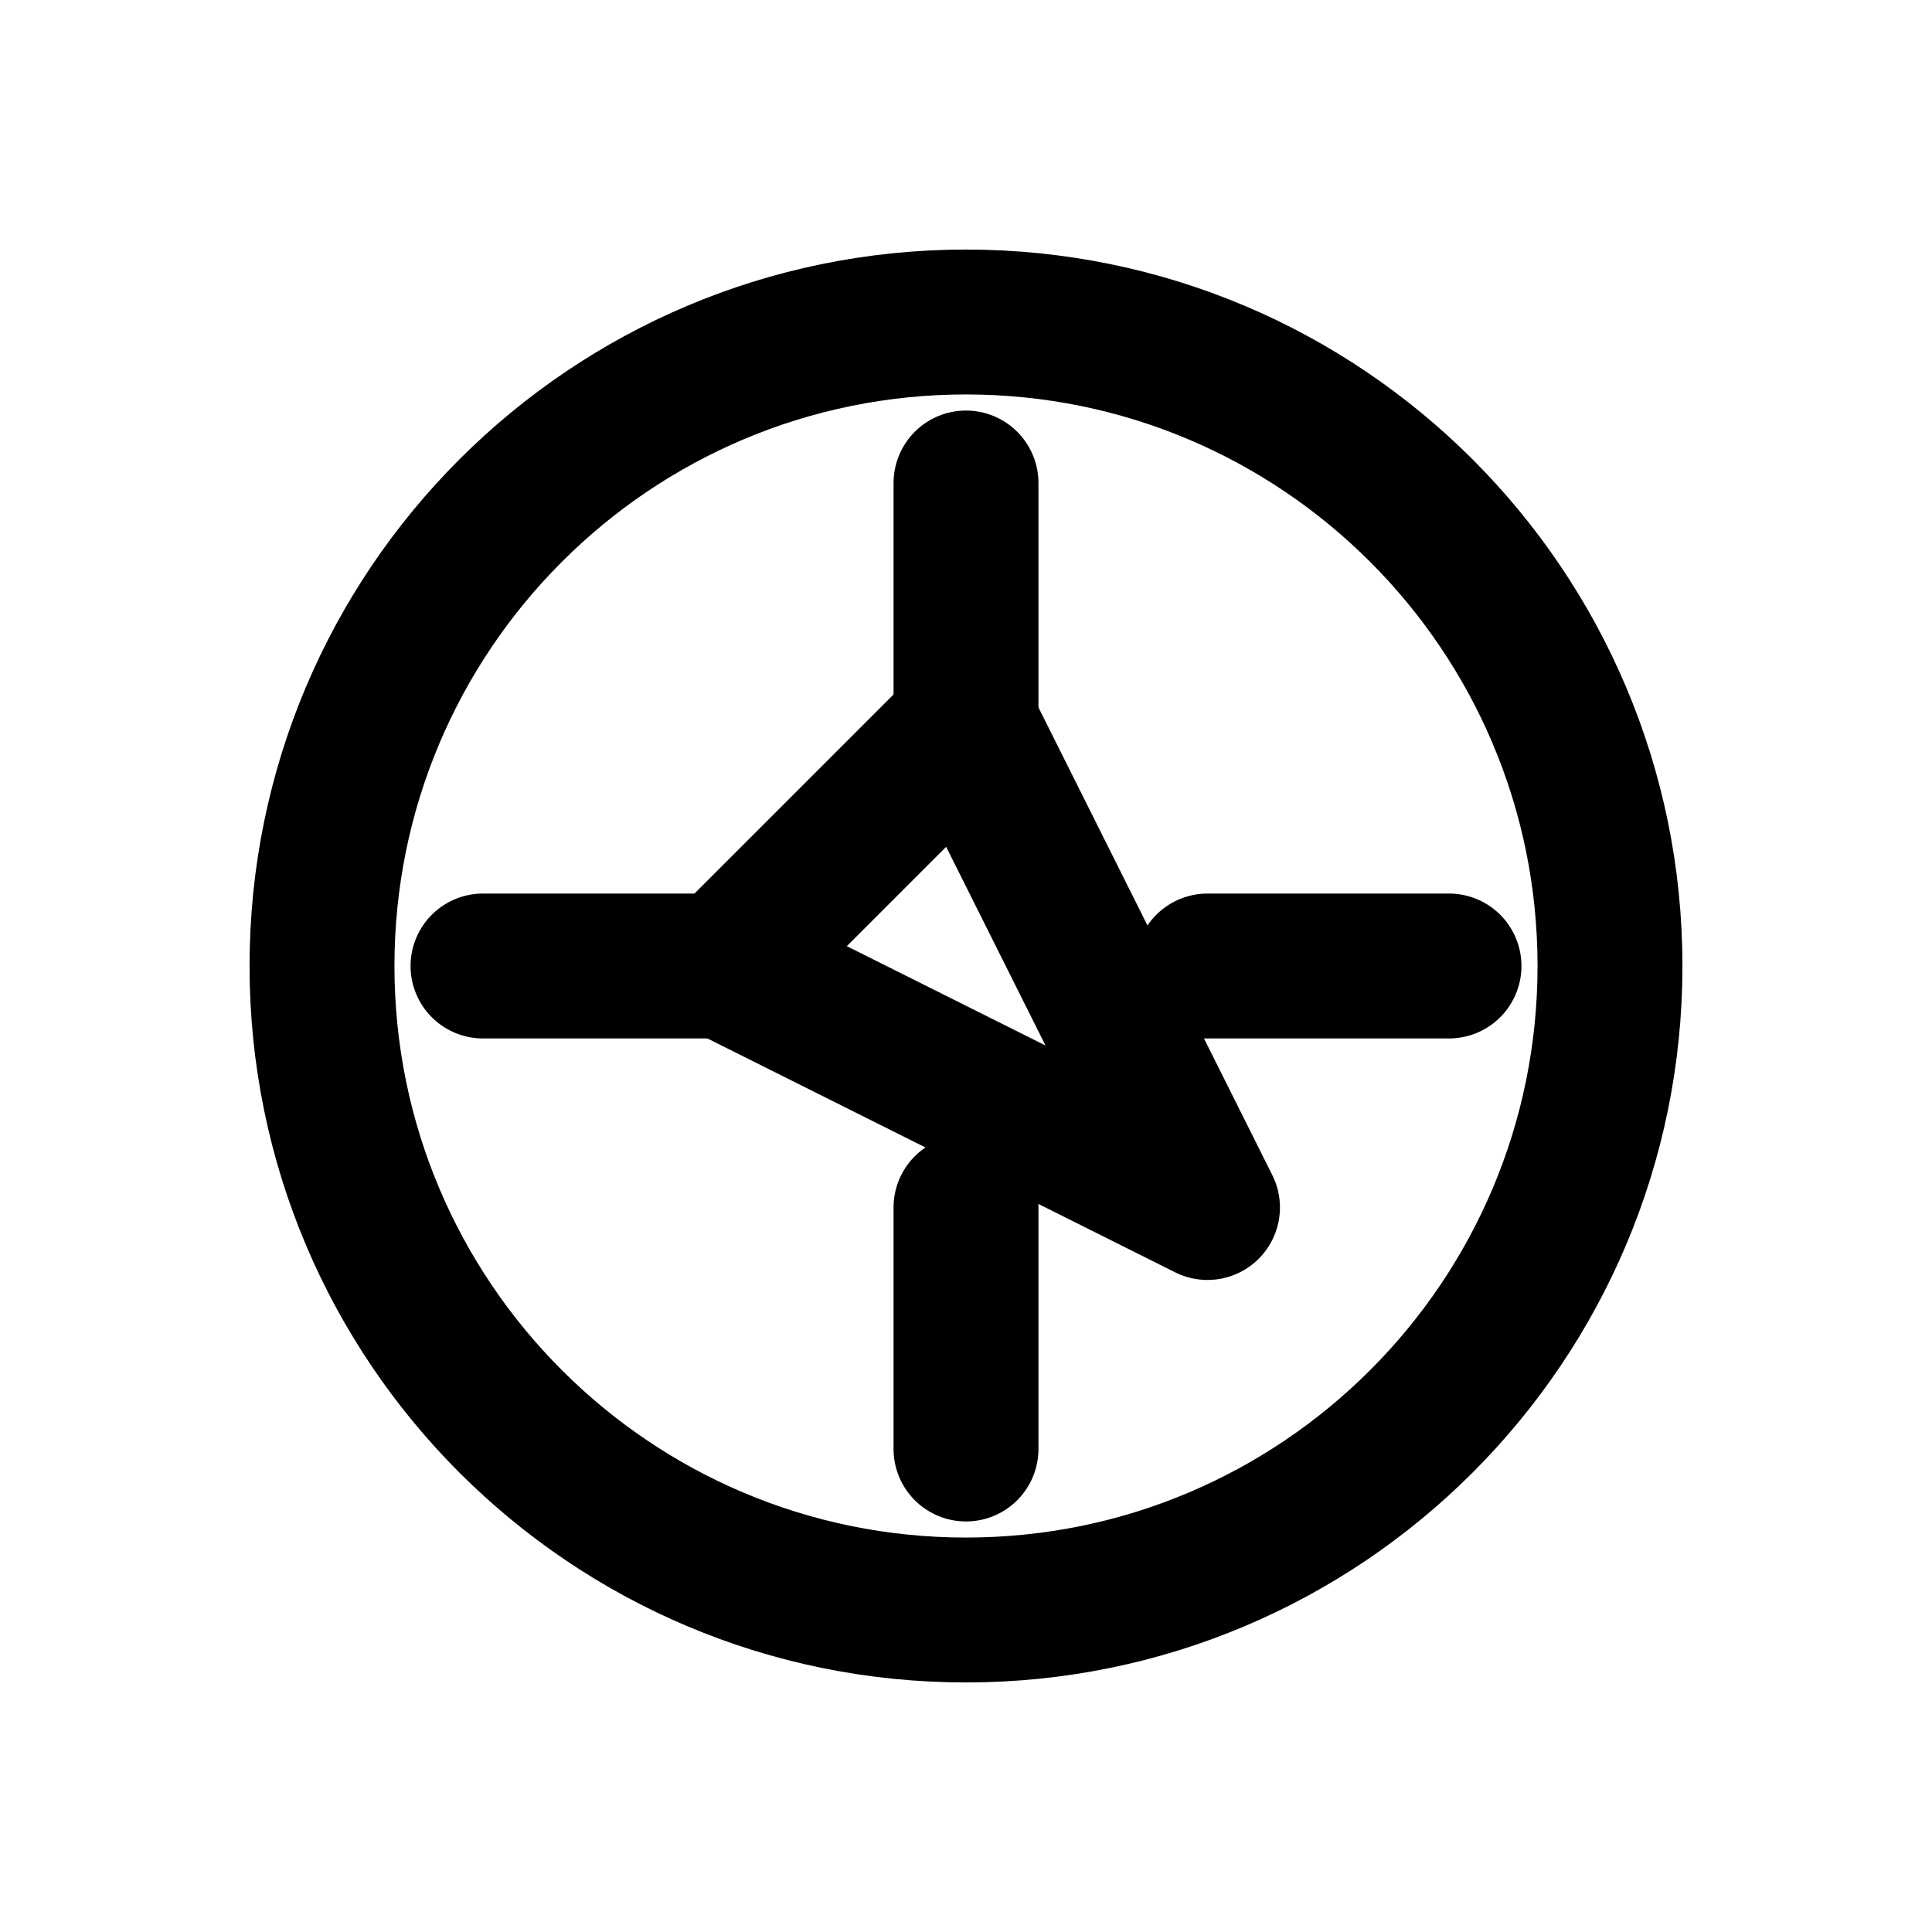
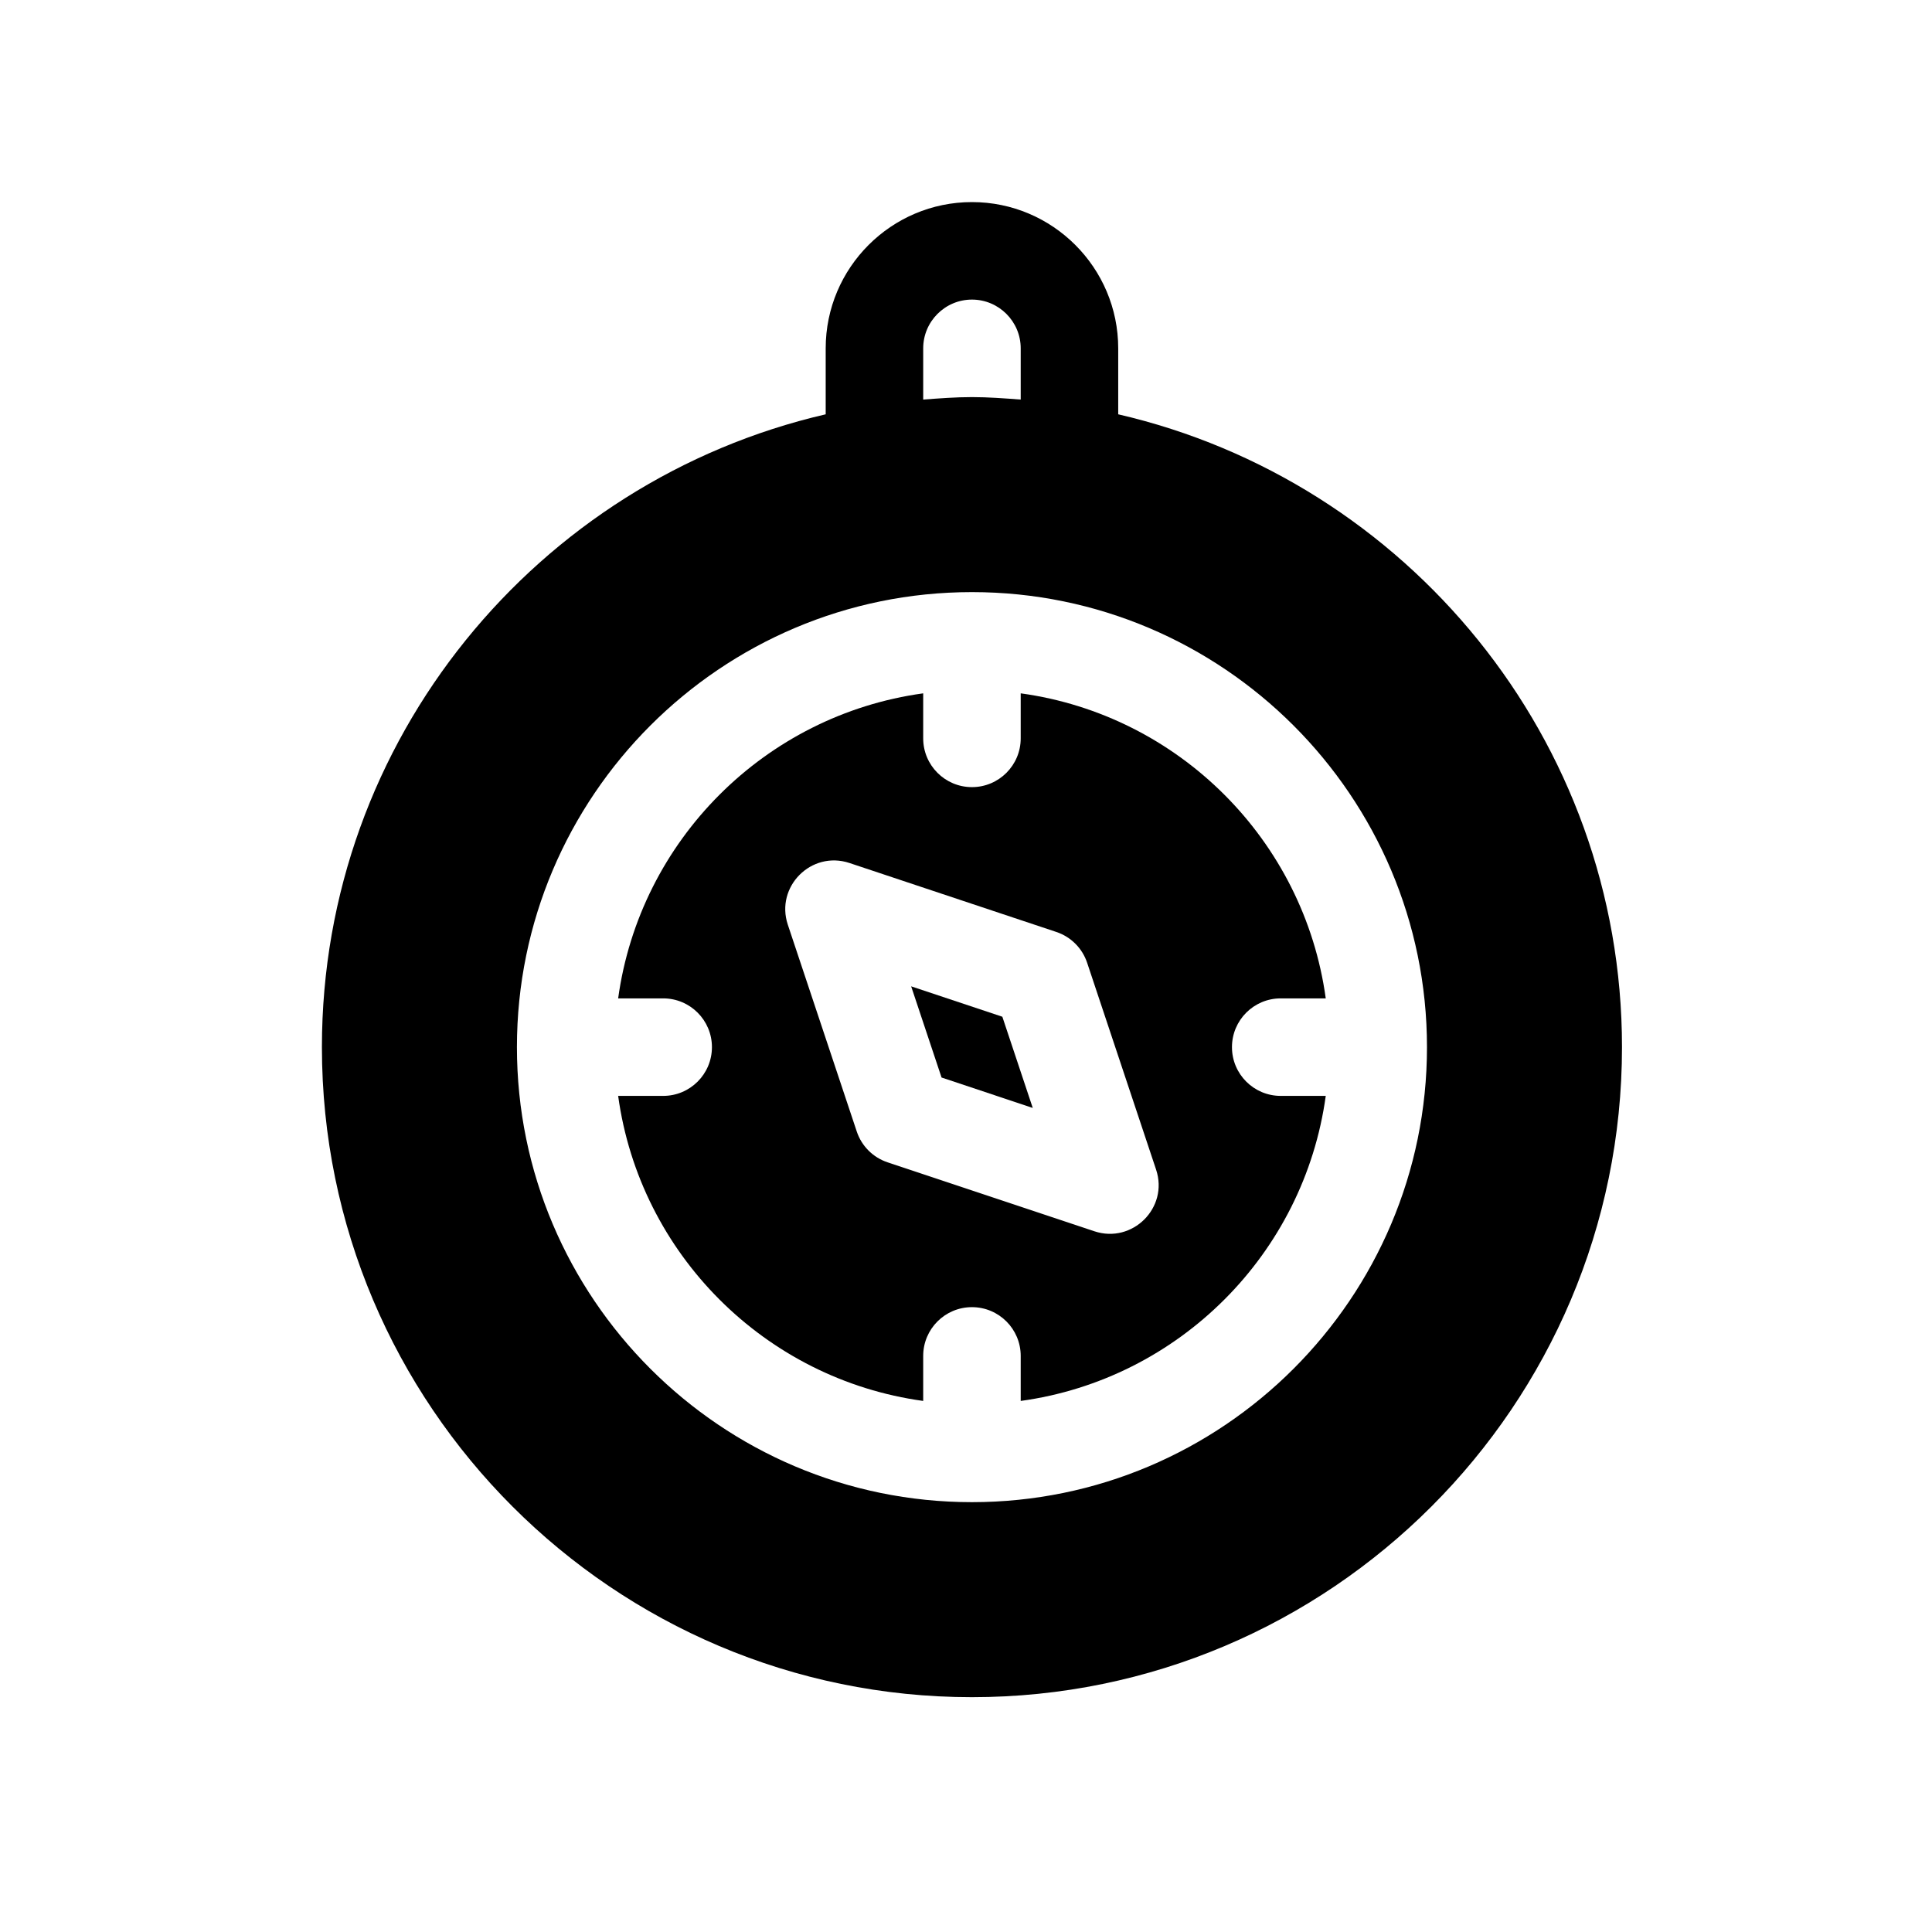
- <svg xmlns="http://www.w3.org/2000/svg" viewBox="0 0 24 24">
-   <g id="icon" fill="none" stroke="currentColor" stroke-width="1.8" stroke-linecap="round" stroke-linejoin="round">
-     <circle cx="12" cy="12" r="8" />
-     <path d="M12 6v3" />
-     <path d="M12 15v3" />
-     <path d="M6 12h3" />
-     <path d="M15 12h3" />
-     <path d="M12 9l3 6l-6-3z" />
+ <svg xmlns="http://www.w3.org/2000/svg" viewBox="0 0 24 24" version="1.1" id="svg290">
+   <defs id="defs294" />
+   <g id="g367" transform="matrix(0.02321568,0,0,0.02321568,11.27125,11.47795)">
+     <g id="g6" transform="matrix(1.5625,0,0,1.5625,-365.4237,-386.2712)">
+       <g id="g4">
+         <polygon points="235.179,268.571 245.592,299.799 276.821,310.212 266.408,278.983 " id="polygon2" />
+       </g>
+     </g>
+     <g id="g12" transform="matrix(1.5625,0,0,1.5625,-365.4237,-386.2712)">
+       <g id="g10">
+         <path d="m 345.043,289.391 c 0,-9.223 7.473,-16.696 16.696,-16.696 h 15.42 C 369.724,218.549 326.841,175.666 272.695,168.231 v 15.42 c 0,9.223 -7.473,16.696 -16.696,16.696 -9.223,0 -16.696,-7.473 -16.696,-16.696 v -15.42 c -54.146,7.435 -97.029,50.318 -104.464,104.464 h 15.42 c 9.223,0 16.696,7.473 16.696,16.696 0,9.223 -7.473,16.696 -16.696,16.696 h -15.42 c 7.435,54.146 50.318,97.028 104.464,104.464 v -15.42 c 0,-9.223 7.473,-16.696 16.696,-16.696 9.223,0 16.696,7.473 16.696,16.696 v 15.42 c 54.146,-7.435 97.028,-50.318 104.464,-104.464 h -15.42 c -9.223,0 -16.696,-7.473 -16.696,-16.696 z m -47.104,63.061 -70.832,-23.614 c -4.984,-1.657 -8.897,-5.571 -10.554,-10.554 l -23.614,-70.832 c -4.331,-12.997 8.034,-25.463 21.12,-21.12 l 70.832,23.614 c 4.984,1.657 8.897,5.571 10.554,10.554 l 23.614,70.832 c 4.362,13.086 -8.128,25.436 -21.12,21.12 z" id="path8" />
+       </g>
+     </g>
+     <g id="g18" transform="matrix(1.5625,0,0,1.5625,-365.4237,-386.2712)">
+       <g id="g16">
+         <path d="M 306.087,72.675 V 50.087 C 306.087,22.468 283.619,0 256,0 228.381,0 205.913,22.468 205.913,50.087 V 72.675 C 107.243,95.486 33.391,183.89 33.391,289.391 33.391,412.135 133.256,512 256,512 378.744,512 478.609,412.135 478.609,289.391 478.609,183.89 404.757,95.486 306.087,72.675 Z M 239.304,50.087 c 0,-9.206 7.49,-16.696 16.696,-16.696 9.206,0 16.696,7.49 16.696,16.696 v 17.542 c -5.532,-0.414 -11.06,-0.846 -16.696,-0.846 -5.635,0 -11.164,0.432 -16.696,0.846 z M 256,445.217 c -85.924,0 -155.826,-69.903 -155.826,-155.826 0,-85.923 69.902,-155.826 155.826,-155.826 85.924,0 155.826,69.902 155.826,155.826 0,85.924 -69.902,155.826 -155.826,155.826 z" id="path14" />
+       </g>
+     </g>
  </g>
</svg>
